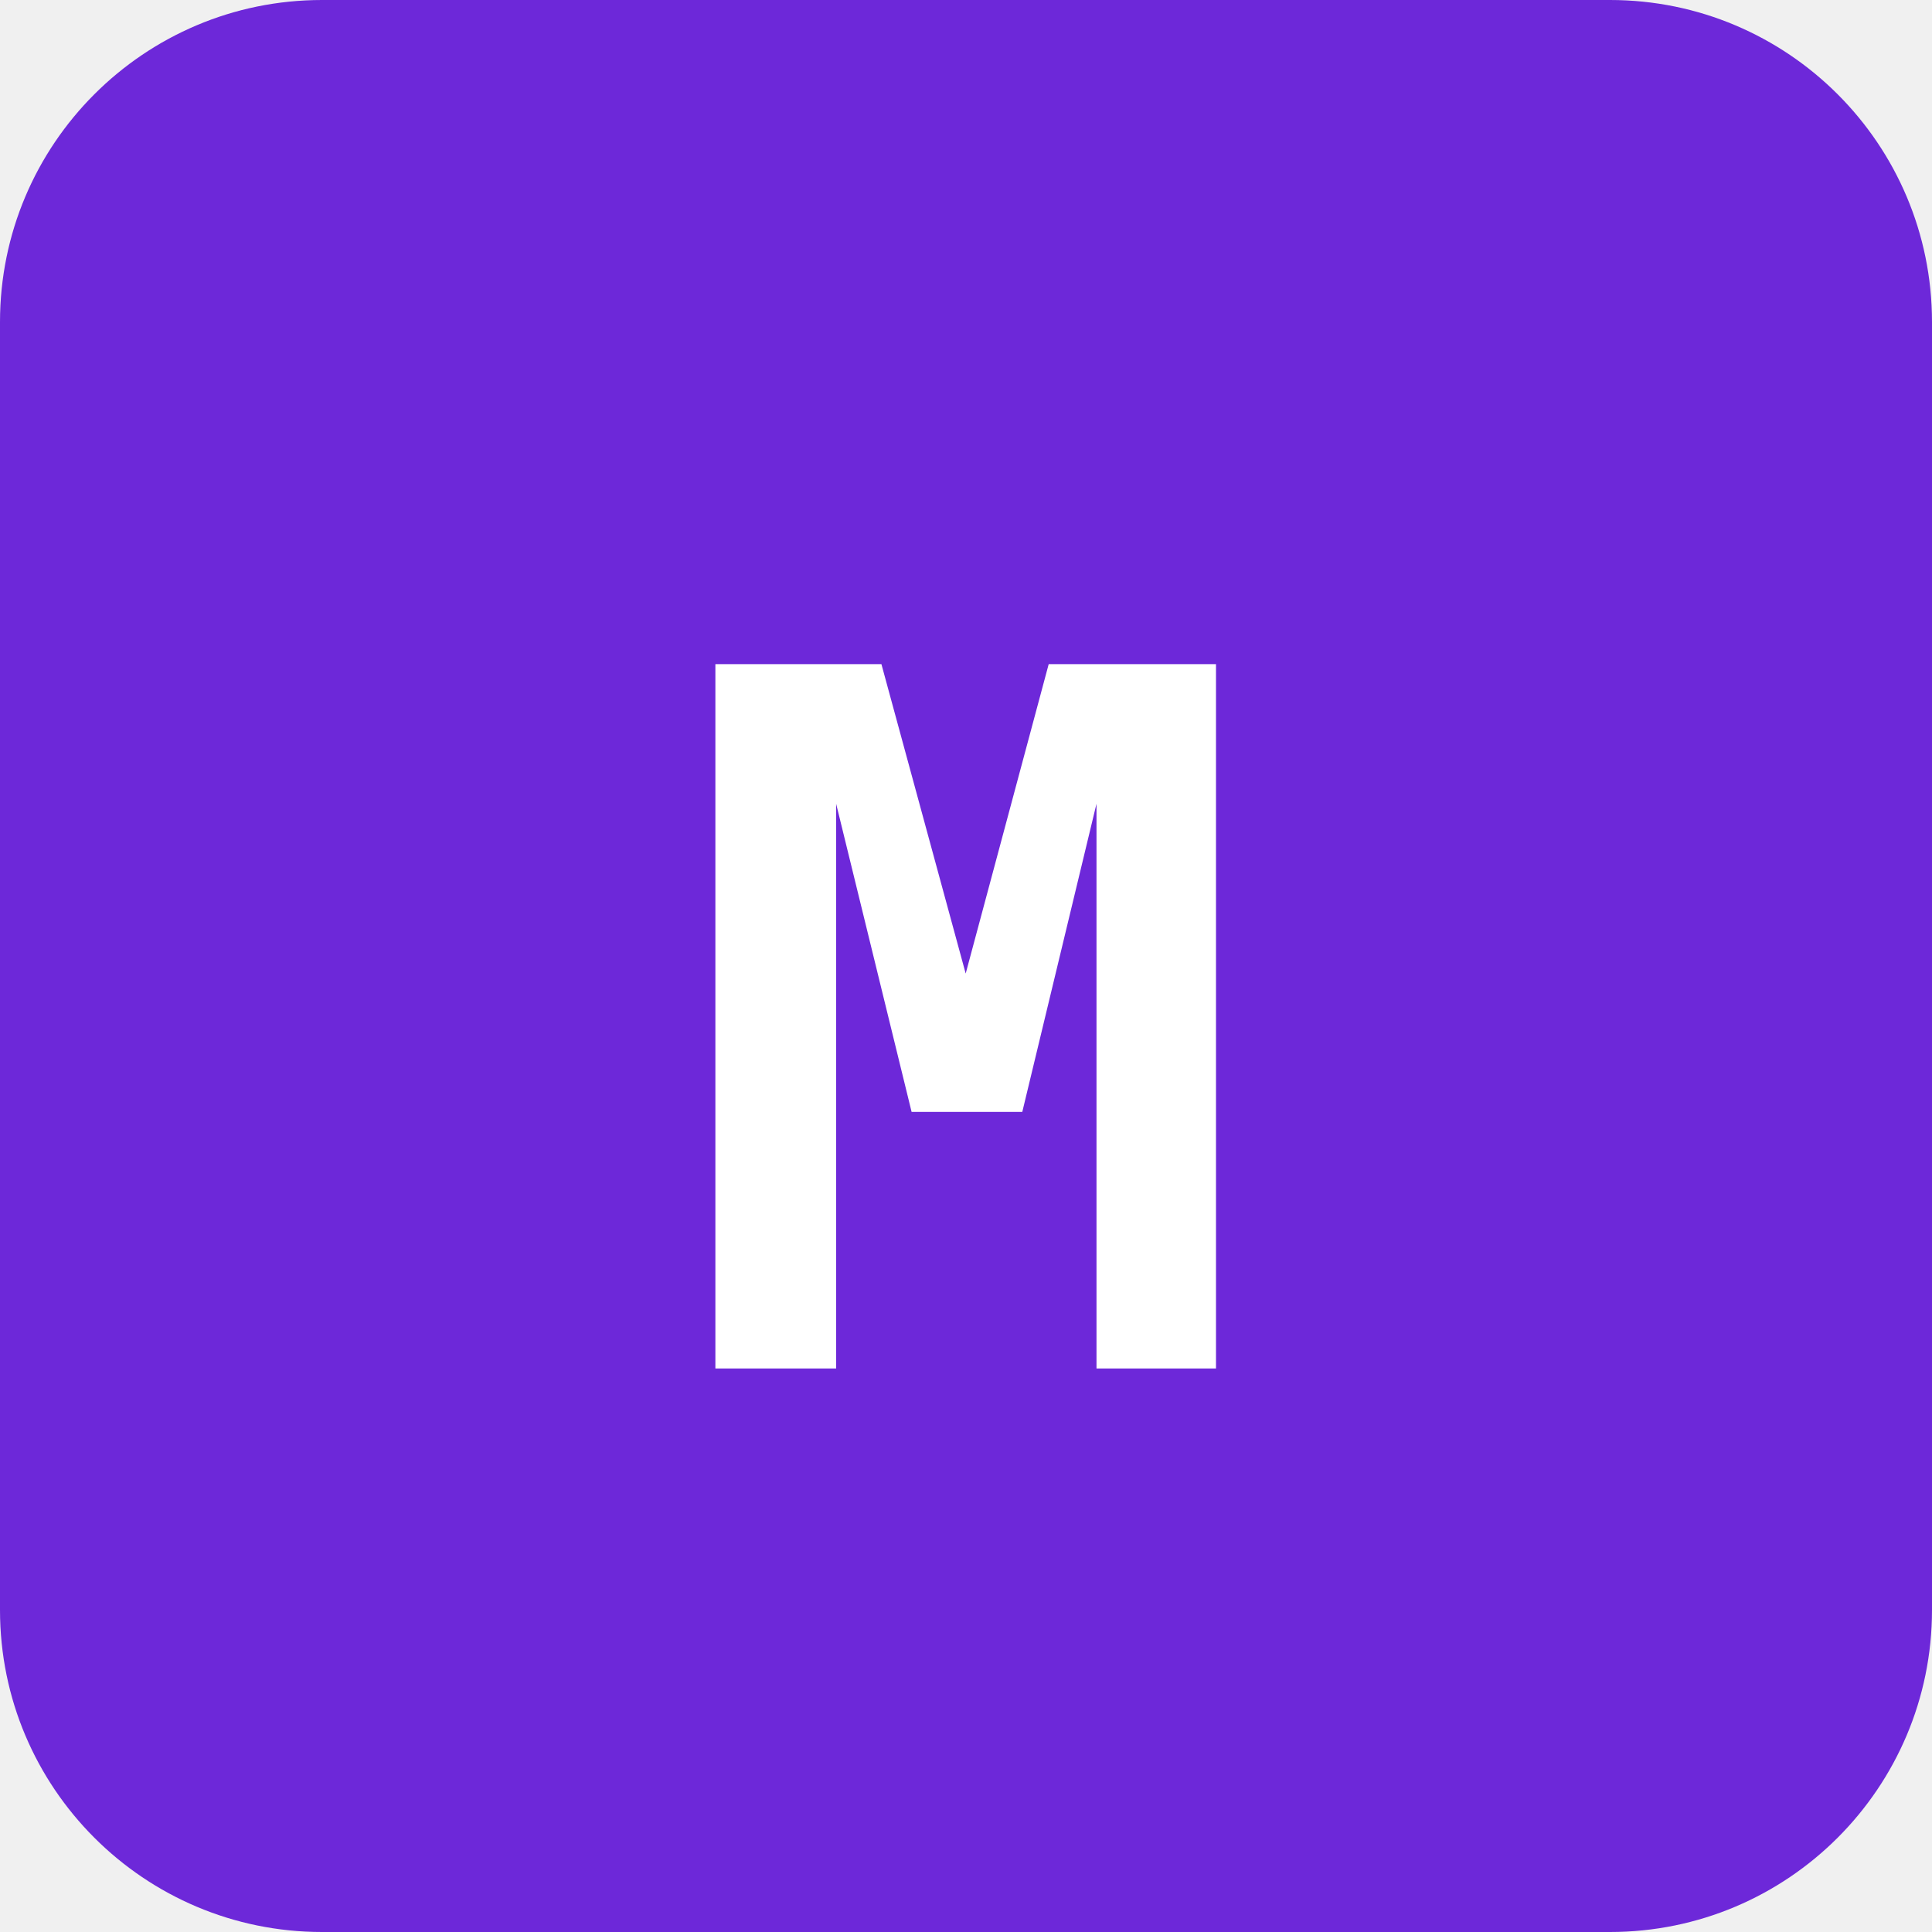
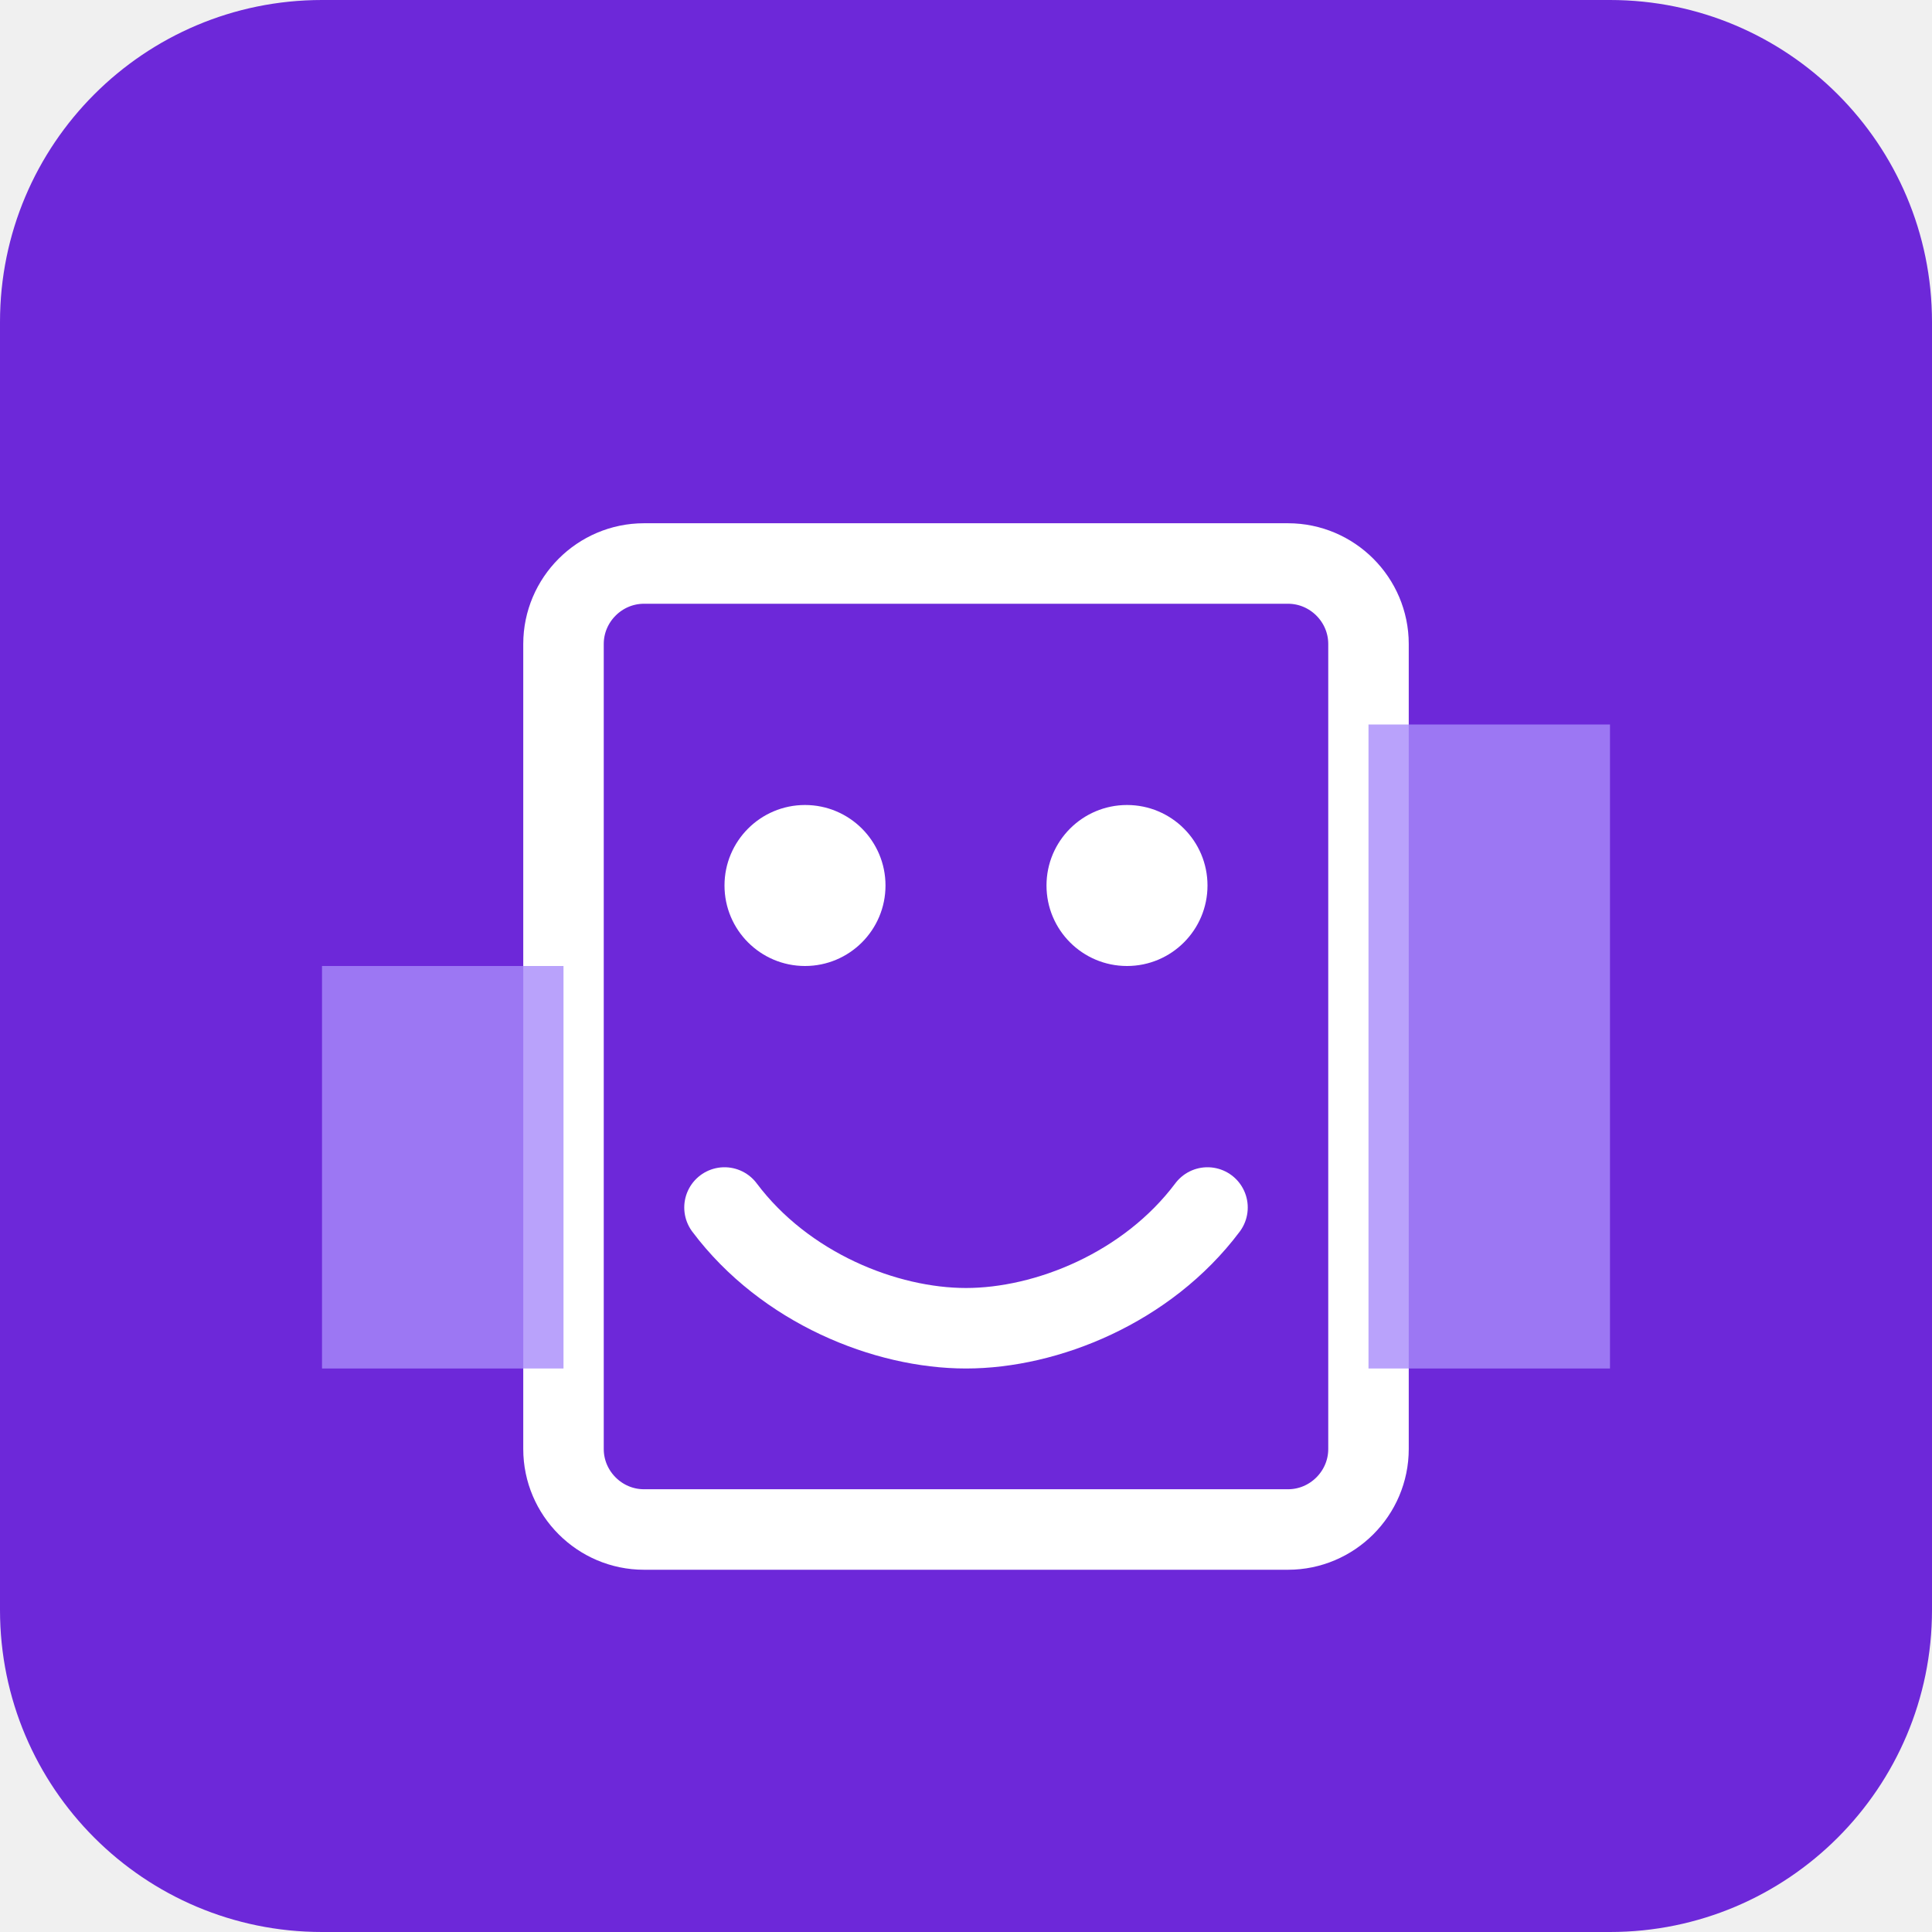
- <svg xmlns="http://www.w3.org/2000/svg" width="24" height="24" viewBox="0 0 24 24" fill="none">
-   <rect width="24" height="24" rx="4" fill="#6d28d9" />
-   <text x="12" y="17" text-anchor="middle" font-family="monospace" font-weight="700" font-size="12" fill="#fff">M</text>
+ <svg xmlns="http://www.w3.org/2000/svg" viewBox="0 0 48 48" fill="none">
+   <rect width="48" height="48" rx="8" fill="#6d28d9" />
+   <path d="M14 16c0-1.1.9-2 2-2h16c1.1 0 2 .9 2 2v20c0 1.1-.9 2-2 2H16c-1.1 0-2-.9-2-2V16z" stroke="#fff" stroke-width="2" fill="none" />
+   <circle cx="20" cy="22" r="2" fill="#fff" />
+   <circle cx="28" cy="22" r="2" fill="#fff" />
+   <path d="M18 30c1.5 2 4 3 6 3s4.5-1 6-3" stroke="#fff" stroke-width="2" stroke-linecap="round" fill="none" />
+   <path d="M8 24h6v10H8z" fill="#a78bfa" opacity="0.8" />
+   <path d="M34 18h6v16h-6z" fill="#a78bfa" opacity="0.8" />
</svg>
